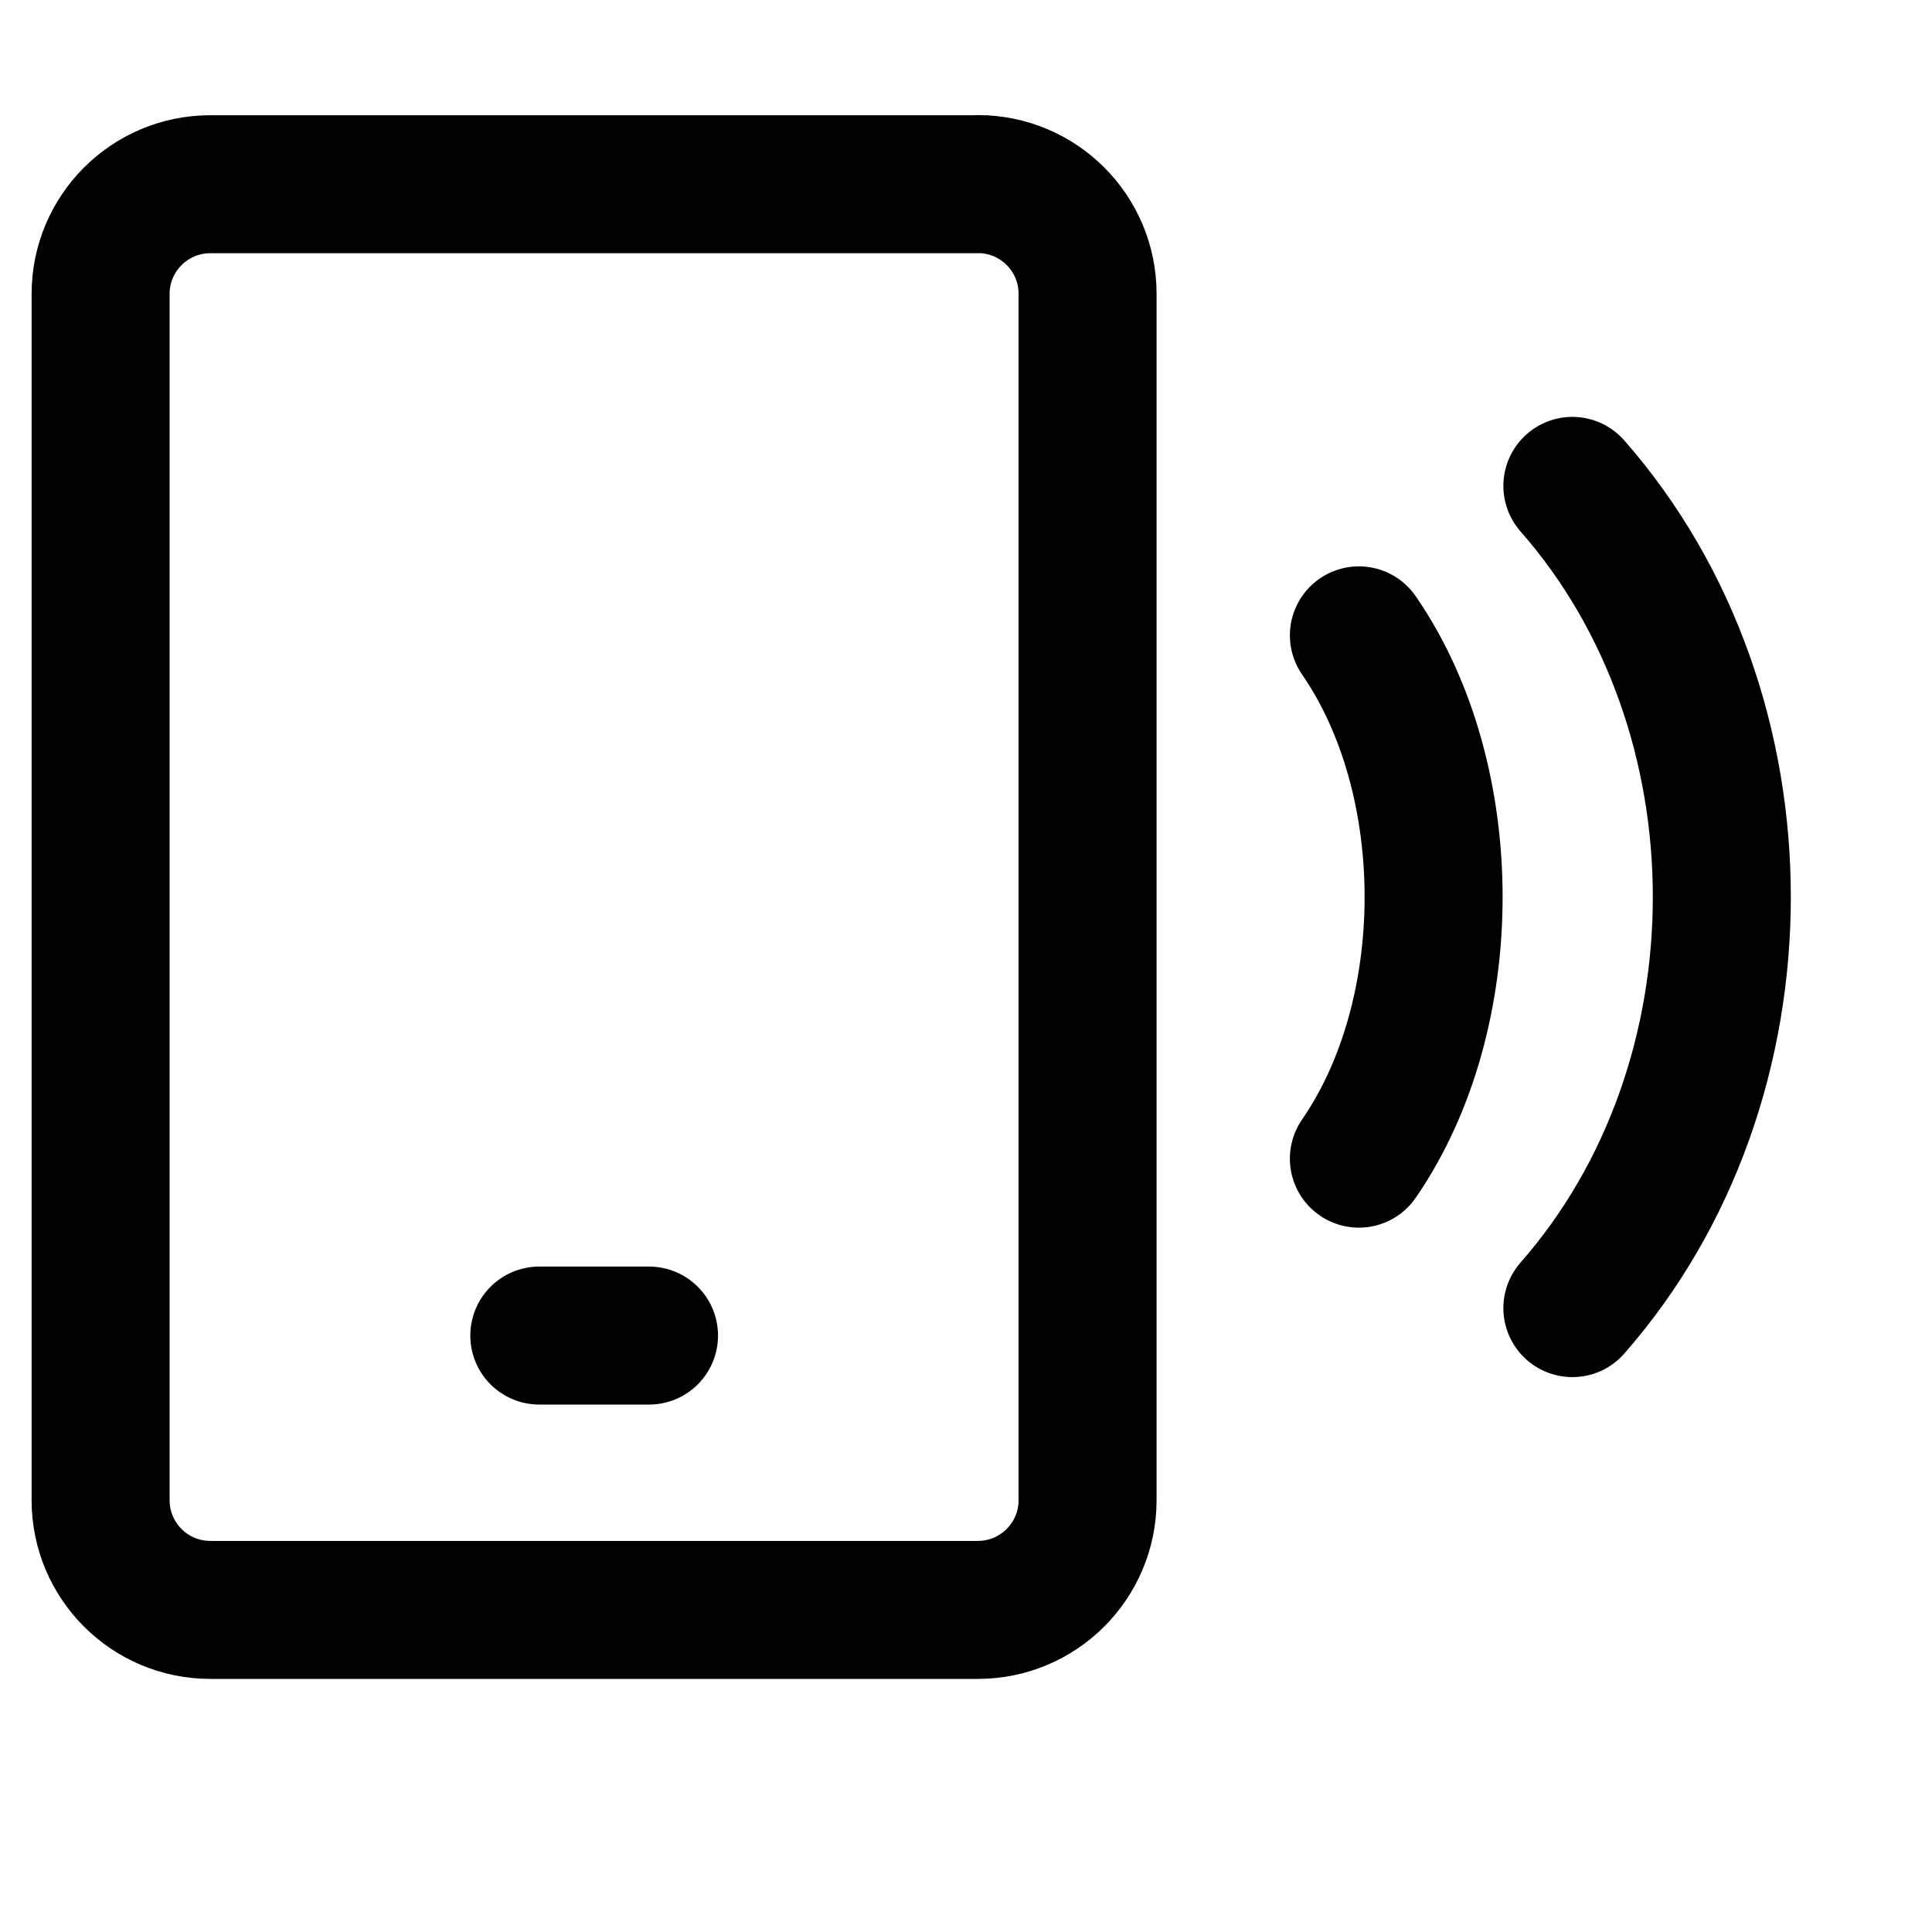
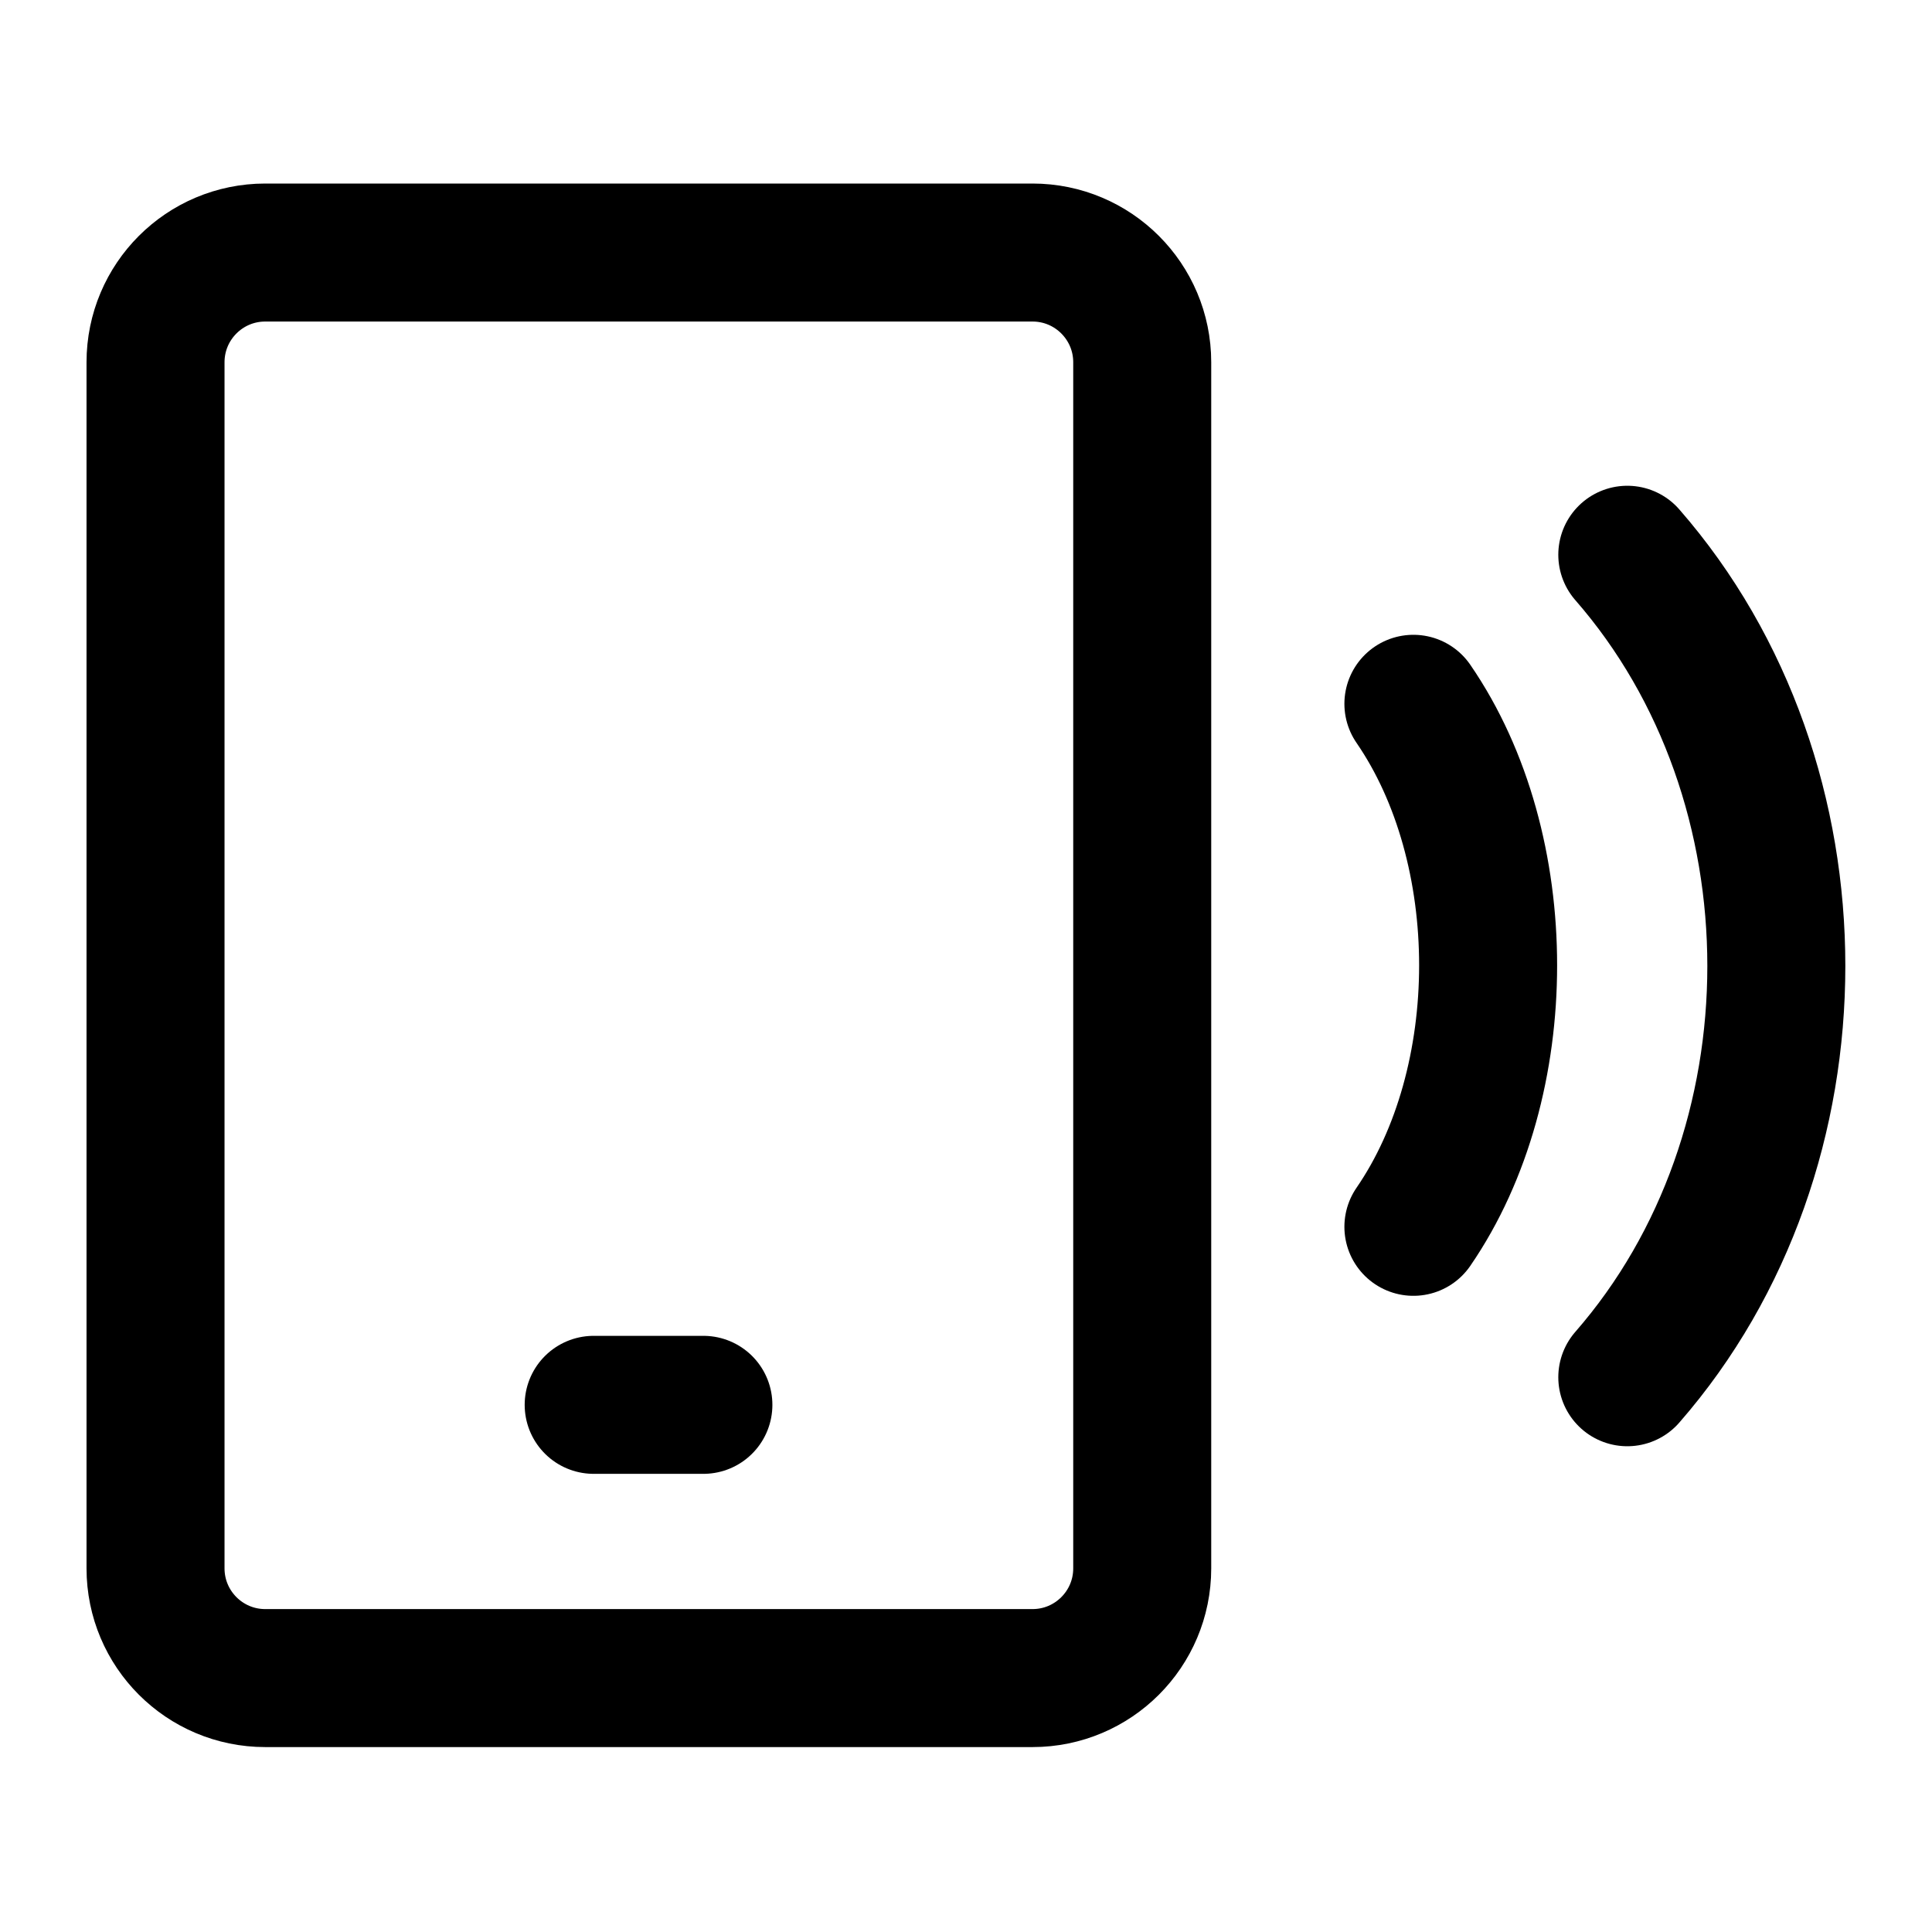
- <svg xmlns="http://www.w3.org/2000/svg" fill="none" viewBox="0 0 14 14" height="14" width="14">
-   <g id="phone-ringing-2--android-phone-mobile-device-smartphone-iphone-ringing">
-     <path id="Vector" stroke="currentColor" stroke-linecap="round" stroke-linejoin="round" d="M7.087 1.335H1.524c-0.439 0 -0.795 0.356 -0.795 0.795v8.741c0 0.439 0.356 0.795 0.795 0.795h5.562c0.439 0 0.795 -0.356 0.795 -0.795V2.129c0 -0.439 -0.356 -0.795 -0.795 -0.795Z" stroke-width="1" />
-     <path id="Vector_2" stroke="currentColor" stroke-linecap="round" stroke-linejoin="round" d="M3.908 9.678h0.795" stroke-width="1" />
-     <path id="Ellipse 68" stroke="currentColor" stroke-linecap="round" stroke-linejoin="round" d="M11.394 3.521c1.444 1.645 1.444 4.313 0 5.958" stroke-width="1" />
-     <path id="Ellipse 69" stroke="currentColor" stroke-linecap="round" stroke-linejoin="round" d="M9.847 4.604c0.722 1.047 0.722 2.745 0 3.792" stroke-width="1" />
+ <svg xmlns="http://www.w3.org/2000/svg" width="14" height="14" fill="none" version="1.1" viewBox="0 0 14 14">
+   <g id="a" transform="translate(.392 .5)" stroke="currentColor" stroke-linecap="round" stroke-linejoin="round">
+     <path id="b" d="m7.09 1.33h-5.56c-0.439 0-0.795 0.356-0.795 0.795v8.74c0 0.439 0.356 0.795 0.795 0.795h5.56c0.439 0 0.795-0.356 0.795-0.795v-8.74c0-0.439-0.356-0.795-0.795-0.795z" />
+     <path d="m3.91 9.68h0.795" />
+     <path d="m11.4 3.52c1.44 1.65 1.44 4.31 0 5.96" />
+     <path d="m9.85 4.6c0.722 1.05 0.722 2.74 0 3.79" />
  </g>
</svg>
